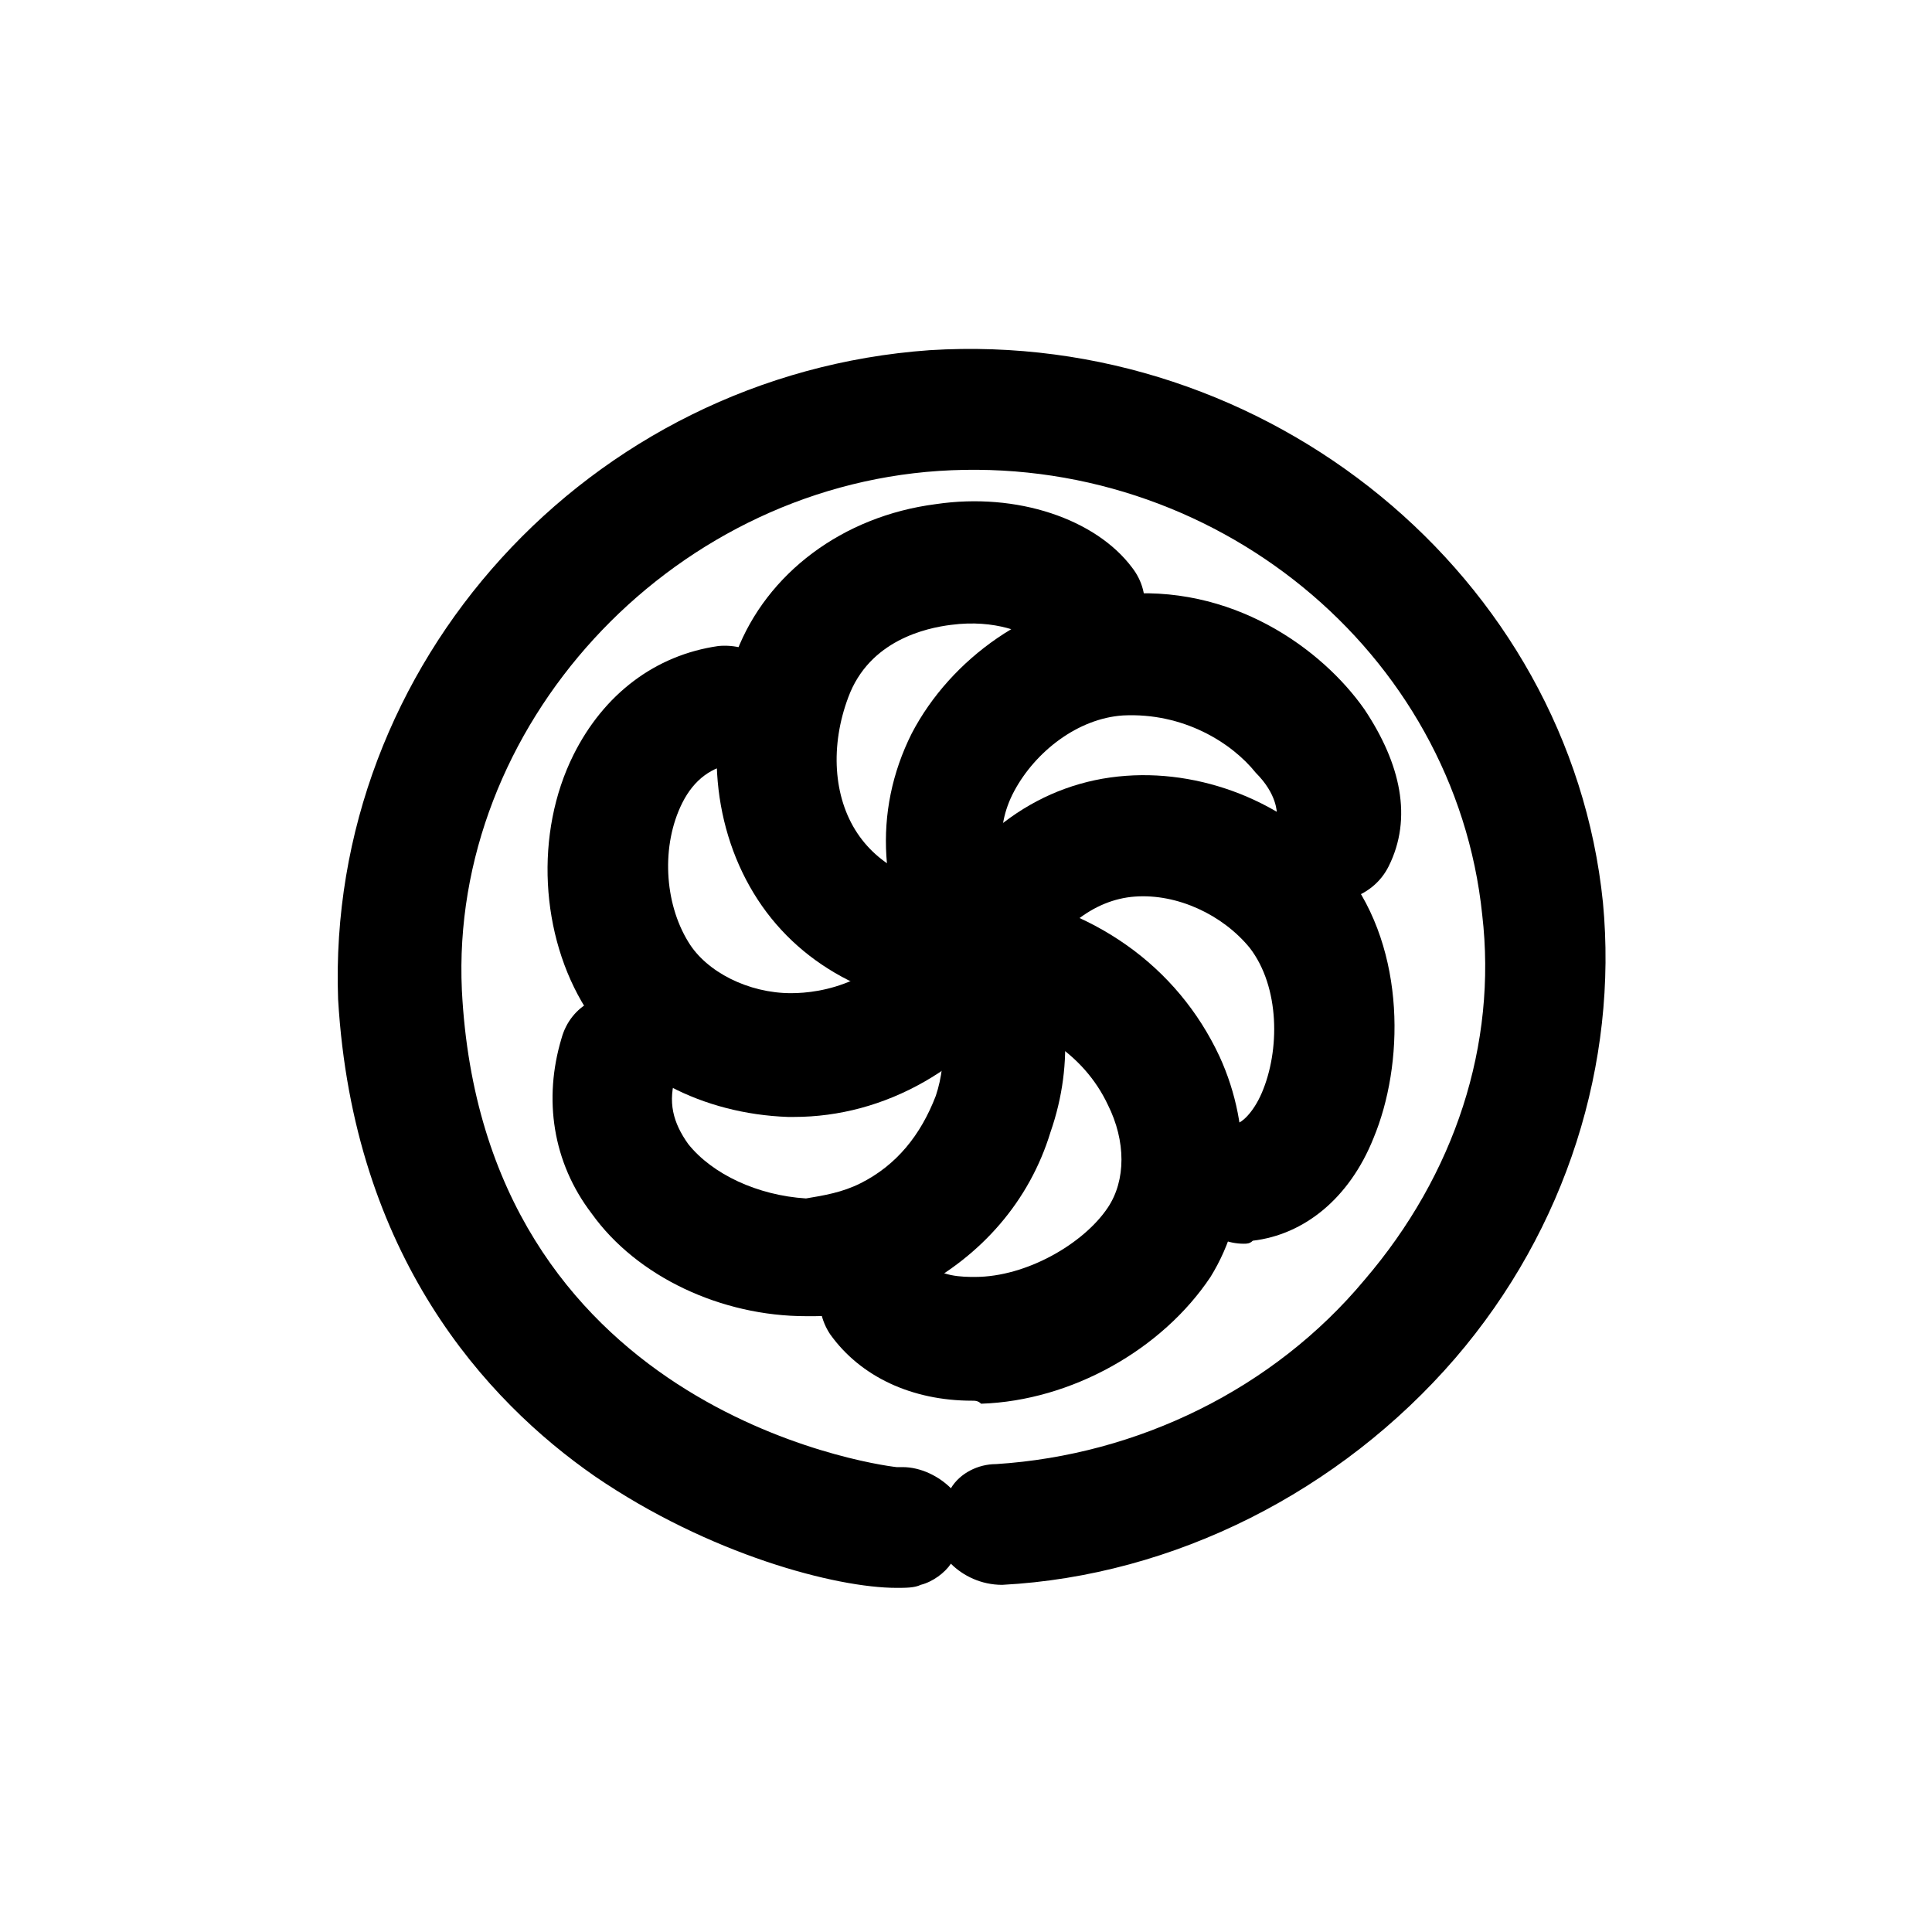
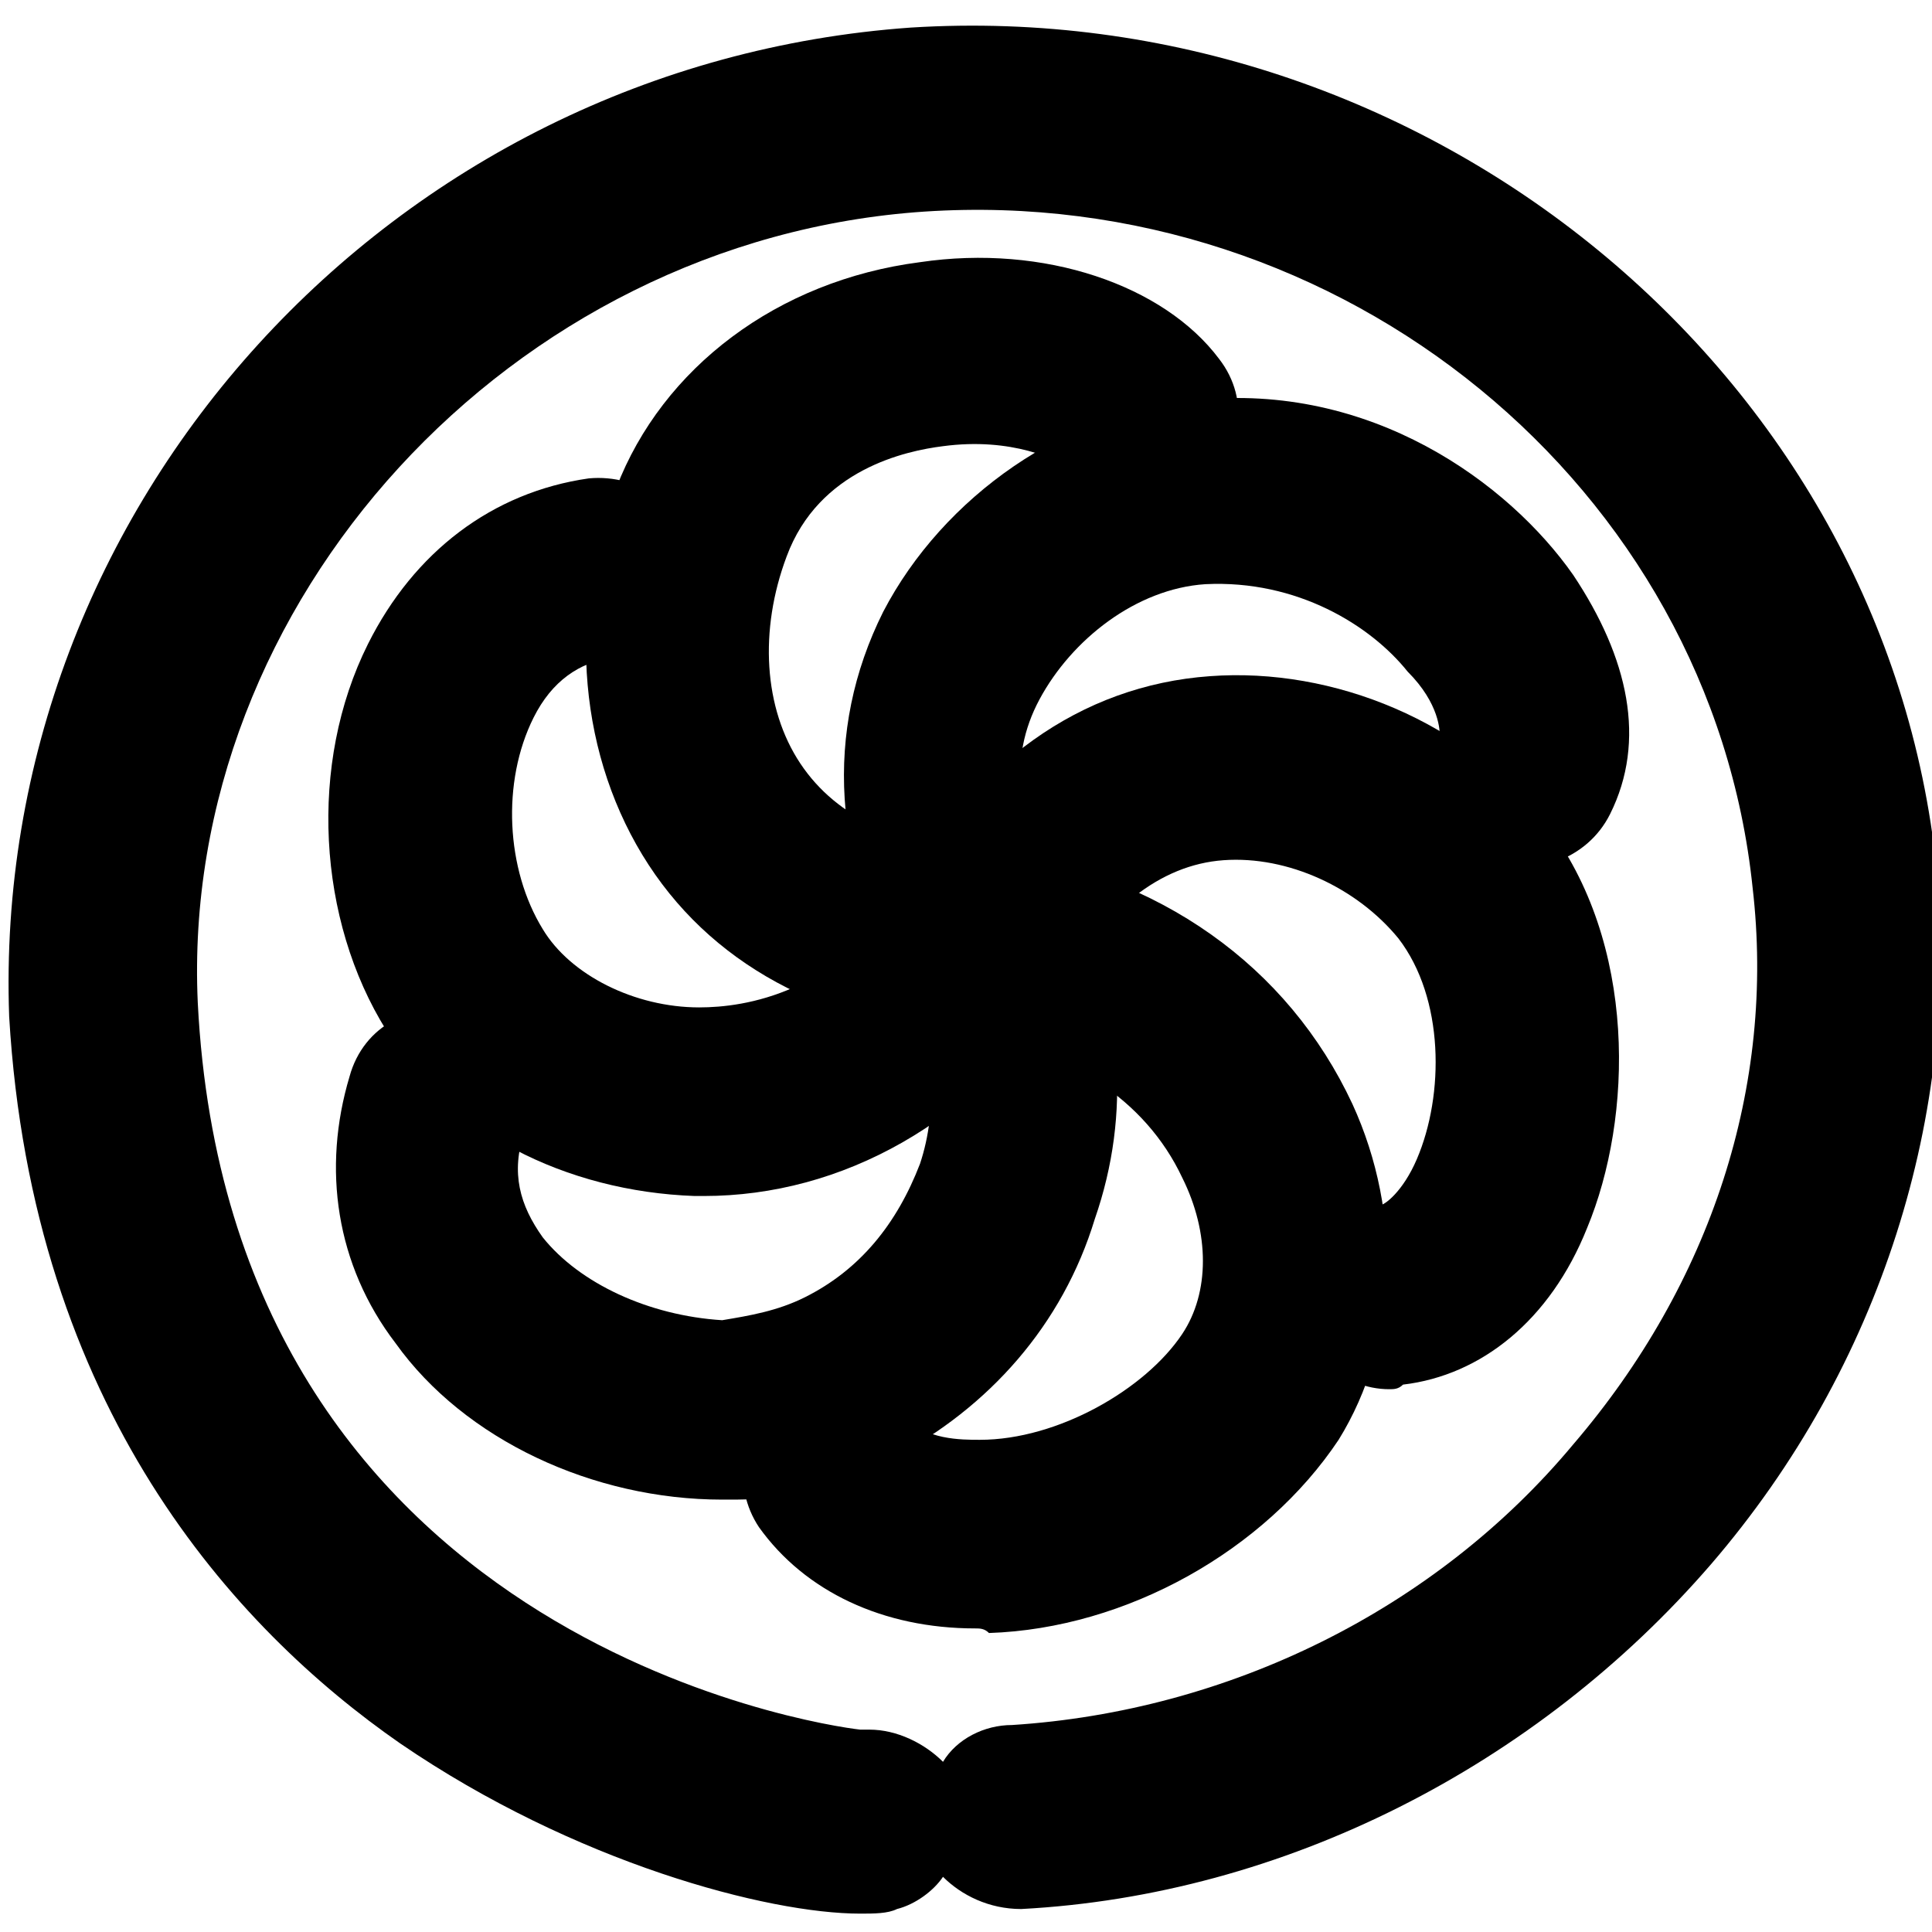
- <svg xmlns="http://www.w3.org/2000/svg" version="1.1" id="Layer_1" x="0px" y="0px" viewBox="0 0 64 64" style="enable-background:new 0 0 64 64;" xml:space="preserve">
-   <path d="M29.7,52.6c-2,0-6.2-1.1-10-3.7c-3.6-2.5-8-7.3-8.5-15.8C10.8,22,19.5,12.4,30.8,11.6C42,10.9,52,19.1,53.1,29.9  c0.5,5.3-1.2,10.8-4.9,15.1c-3.8,4.4-9.3,7.2-15,7.5c-0.7,0-1.3-0.3-1.7-0.7c-0.2,0.3-0.6,0.6-1,0.7C30.3,52.6,30,52.6,29.7,52.6z   M29.9,48.6c0.6,0,1.2,0.3,1.6,0.7c0.3-0.5,0.9-0.8,1.5-0.8c4.7-0.3,9.2-2.5,12.2-6.1c3-3.5,4.4-7.8,3.9-12.1  c-0.9-8.7-8.9-15.3-18-14.7c-9,0.6-16.2,8.5-15.8,17.2C16,46.6,28.8,48.5,29.7,48.6C29.7,48.6,29.8,48.6,29.9,48.6z M29.3,48.7  C29.3,48.7,29.3,48.7,29.3,48.7C29.3,48.7,29.3,48.7,29.3,48.7z M29.3,48.7L29.3,48.7L29.3,48.7z" />
-   <path d="M41.2,41.2c-1,0-1.9-0.8-2-1.8c-0.1-1.1,0.7-2.1,1.8-2.2c0.1,0,0.5-0.3,0.8-1c0.6-1.4,0.6-3.5-0.4-4.8  c-0.9-1.1-2.4-1.8-3.8-1.7c-1.4,0.1-2.6,1.1-3.5,2.7c-0.5,1-1.7,1.4-2.7,0.8c-1-0.5-1.4-1.7-0.8-2.7c1.5-2.9,3.9-4.6,6.7-4.8  c2.7-0.2,5.6,1,7.3,3.2c2,2.6,1.9,6.4,0.9,8.8c-0.8,2-2.3,3.2-4,3.4C41.4,41.2,41.3,41.2,41.2,41.2z" />
-   <path d="M32.4,33.5c-0.7,0-1.4-0.4-1.7-1c-1.6-2.7-1.8-5.6-0.5-8.2c1.3-2.5,4-4.4,6.8-4.6c3.8-0.4,6.8,1.8,8.2,3.8  c1.2,1.8,1.6,3.6,0.8,5.2c-0.5,1-1.7,1.4-2.7,1c-1-0.5-1.4-1.7-1-2.7c0-0.1,0-0.7-0.7-1.4c-0.8-1-2.4-2-4.4-1.9  c-1.5,0.1-2.9,1.2-3.6,2.5c-0.7,1.3-0.5,2.7,0.4,4.3c0.6,1,0.2,2.2-0.7,2.7C33.1,33.4,32.7,33.5,32.4,33.5z" />
-   <path d="M32.4,33.5C32.4,33.5,32.3,33.5,32.4,33.5c-3.2-0.1-5.8-1.4-7.3-3.7c-1.5-2.3-1.8-5.4-0.7-8.2c1-2.6,3.5-4.5,6.6-4.9  c2.7-0.4,5.3,0.5,6.5,2.1c0.7,0.9,0.5,2.1-0.4,2.8c-0.9,0.7-2.1,0.5-2.8-0.4C34,21,33,20.5,31.5,20.7c-0.8,0.1-2.7,0.5-3.4,2.4  c-0.6,1.6-0.5,3.3,0.3,4.5c0.8,1.2,2.2,1.8,4,1.9c1.1,0,2,1,1.9,2.1C34.3,32.7,33.5,33.5,32.4,33.5z" />
-   <path d="M26.3,37c-0.1,0-0.1,0-0.2,0c-2.8-0.1-5.4-1.4-6.7-3.6c-1.5-2.4-1.7-5.8-0.4-8.4c1-2,2.7-3.3,4.8-3.6  c1.1-0.1,2.1,0.6,2.2,1.7c0.1,1.1-0.6,2.1-1.7,2.2c-0.7,0.1-1.3,0.5-1.7,1.3c-0.7,1.4-0.6,3.3,0.2,4.6c0.6,1,2,1.7,3.4,1.7  c1,0,3-0.3,4.5-2.6c0.6-0.9,1.9-1.2,2.8-0.6c0.9,0.6,1.2,1.9,0.6,2.8C32.2,35.4,29.3,37,26.3,37z" />
-   <path d="M26.7,43.6c-2.8,0-5.6-1.3-7.1-3.4c-1.3-1.7-1.6-3.8-1-5.8c0.3-1.1,1.4-1.7,2.5-1.3c1.1,0.3,1.7,1.4,1.3,2.5  c-0.3,0.9-0.1,1.6,0.4,2.3c0.8,1,2.3,1.7,3.9,1.8c0.6-0.1,1.2-0.2,1.8-0.5c1.2-0.6,2-1.6,2.5-2.9c0.4-1.2,0.3-2.6-0.3-3.8  c-0.5-1-0.1-2.2,0.9-2.7c1-0.5,2.2-0.1,2.7,0.9c1.1,2.1,1.3,4.5,0.5,6.8c-0.7,2.3-2.3,4.1-4.4,5.2c-1.1,0.5-2.2,0.9-3.4,0.9  C26.8,43.6,26.8,43.6,26.7,43.6z" />
-   <path d="M32.2,46.4c-2,0-3.7-0.8-4.7-2.2c-0.6-0.9-0.4-2.1,0.4-2.8c0.9-0.6,2.1-0.4,2.8,0.4c0.4,0.5,1.2,0.5,1.6,0.5  c1.7,0,3.6-1.1,4.4-2.3c0.6-0.9,0.6-2.2,0-3.4c-0.8-1.7-2.5-2.8-4.7-3.1c-1.1-0.2-1.9-1.2-1.7-2.3c0.1-1.1,1.2-1.9,2.3-1.7  C36.2,30,39,32,40.4,35c1.1,2.4,1,5.2-0.3,7.3c-1.6,2.4-4.6,4.1-7.6,4.2C32.4,46.4,32.3,46.4,32.2,46.4z" />
+ <svg xmlns="http://www.w3.org/2000/svg" version="1.1" width="1024" height="1024" viewBox="0 0 1024 1024">
+   <g id="icomoon-ignore">
+ </g>
+   <path fill="#000" d="M455.922 1014.262c-48.763 0-151.166-26.82-243.817-90.212-87.774-60.954-195.053-177.986-207.244-385.23-9.753-270.636 202.368-504.7 477.881-524.206 273.075-17.067 516.891 182.862 543.711 446.184 12.191 129.223-29.258 263.322-119.47 368.163-92.65 107.279-226.749 175.548-365.725 182.862-17.067 0-31.696-7.314-41.449-17.067-4.876 7.314-14.629 14.629-24.382 17.067-4.876 2.438-12.191 2.438-19.505 2.438zM460.799 916.736c14.629 0 29.258 7.314 39.011 17.067 7.314-12.191 21.943-19.505 36.572-19.505 114.594-7.314 224.311-60.954 297.456-148.728 73.145-85.336 107.279-190.177 95.088-295.018-21.943-212.12-216.997-373.039-438.87-358.41-219.435 14.629-394.983 207.244-385.23 419.365 17.067 336.467 329.152 382.792 351.096 385.23 0 0 2.438 0 4.876 0zM446.17 919.174c0 0 0 0 0 0s0 0 0 0zM446.17 919.174v0 0z" />
+   <path fill="#000" d="M736.311 736.311c-24.382 0-46.325-19.505-48.763-43.887-2.438-26.82 17.067-51.201 43.887-53.64 2.438 0 12.191-7.314 19.505-24.382 14.629-34.134 14.629-85.336-9.753-117.032-21.943-26.82-58.516-43.887-92.65-41.449s-63.392 26.82-85.336 65.83c-12.191 24.382-41.449 34.134-65.83 19.505-24.382-12.191-34.134-41.449-19.505-65.83 36.572-70.707 95.088-112.156 163.357-117.032 65.83-4.876 136.537 24.382 177.986 78.021 48.763 63.392 46.325 156.043 21.943 214.559-19.505 48.763-56.078 78.021-97.527 82.898-2.438 2.438-4.876 2.438-7.314 2.438z" />
+   <path fill="#000" d="M521.753 548.572c-17.067 0-34.134-9.753-41.449-24.382-39.011-65.83-43.887-136.537-12.191-199.93 31.696-60.954 97.527-107.279 165.795-112.156 92.65-9.753 165.795 43.887 199.93 92.65 29.258 43.887 39.011 87.774 19.505 126.785-12.191 24.382-41.449 34.134-65.83 24.382-24.382-12.191-34.134-41.449-24.382-65.83 0-2.438 0-17.067-17.067-34.134-19.505-24.382-58.516-48.763-107.279-46.325-36.572 2.438-70.707 29.258-87.774 60.954s-12.191 65.83 9.753 104.841c14.629 24.382 4.876 53.64-17.067 65.83-4.876 4.876-14.629 7.314-21.943 7.314z" />
+   <path fill="#000" d="M521.753 548.572c0 0-2.438 0 0 0-78.021-2.438-141.414-34.134-177.986-90.212s-43.887-131.661-17.067-199.93c24.382-63.392 85.336-109.717 160.919-119.47 65.83-9.753 129.223 12.191 158.481 51.201 17.067 21.943 12.191 51.201-9.753 68.269s-51.201 12.191-68.269-9.753c-7.314-4.876-31.696-17.067-68.269-12.191-19.505 2.438-65.83 12.191-82.898 58.516-14.629 39.011-12.191 80.459 7.314 109.717s53.64 43.887 97.527 46.325c26.82 0 48.763 24.382 46.325 51.201 0 26.82-19.505 46.325-46.325 46.325z" />
+   <path fill="#000" d="M373.025 633.908c-2.438 0-2.438 0-4.876 0-68.269-2.438-131.661-34.134-163.357-87.774-36.572-58.516-41.449-141.414-9.753-204.806 24.382-48.763 65.83-80.459 117.032-87.774 26.82-2.438 51.201 14.629 53.64 41.449s-14.629 51.201-41.449 53.64c-17.067 2.438-31.696 12.191-41.449 31.696-17.067 34.134-14.629 80.459 4.876 112.156 14.629 24.382 48.763 41.449 82.898 41.449 24.382 0 73.145-7.314 109.717-63.392 14.629-21.943 46.325-29.258 68.269-14.629s29.258 46.325 14.629 68.269c-46.325 70.707-117.032 109.717-190.177 109.717z" />
+   <path fill="#000" d="M382.777 794.827c-68.269 0-136.537-31.696-173.11-82.898-31.696-41.449-39.011-92.65-24.382-141.414 7.314-26.82 34.134-41.449 60.954-31.696 26.82 7.314 41.449 34.134 31.696 60.954-7.314 21.943-2.438 39.011 9.753 56.078 19.505 24.382 56.078 41.449 95.088 43.887 14.629-2.438 29.258-4.876 43.887-12.191 29.258-14.629 48.763-39.011 60.954-70.707 9.753-29.258 7.314-63.392-7.314-92.65-12.191-24.382-2.438-53.64 21.943-65.83s53.64-2.438 65.83 21.943c26.82 51.201 31.696 109.717 12.191 165.795-17.067 56.078-56.078 99.965-107.279 126.785-26.82 12.191-53.64 21.943-82.898 21.943-4.876 0-4.876 0-7.314 0z" />
+   <path fill="#000" d="M516.876 863.096c-48.763 0-90.212-19.505-114.594-53.64-14.629-21.943-9.753-51.201 9.753-68.269 21.943-14.629 51.201-9.753 68.269 9.753 9.753 12.191 29.258 12.191 39.011 12.191 41.449 0 87.774-26.82 107.279-56.078 14.629-21.943 14.629-53.64 0-82.898-19.505-41.449-60.954-68.269-114.594-75.583-26.82-4.876-46.325-29.258-41.449-56.078 2.438-26.82 29.258-46.325 56.078-41.449 87.774 12.191 156.043 60.954 190.177 134.099 26.82 58.516 24.382 126.785-7.314 177.986-39.011 58.516-112.156 99.965-185.301 102.403-2.438-2.438-4.876-2.438-7.314-2.438z" />
</svg>
